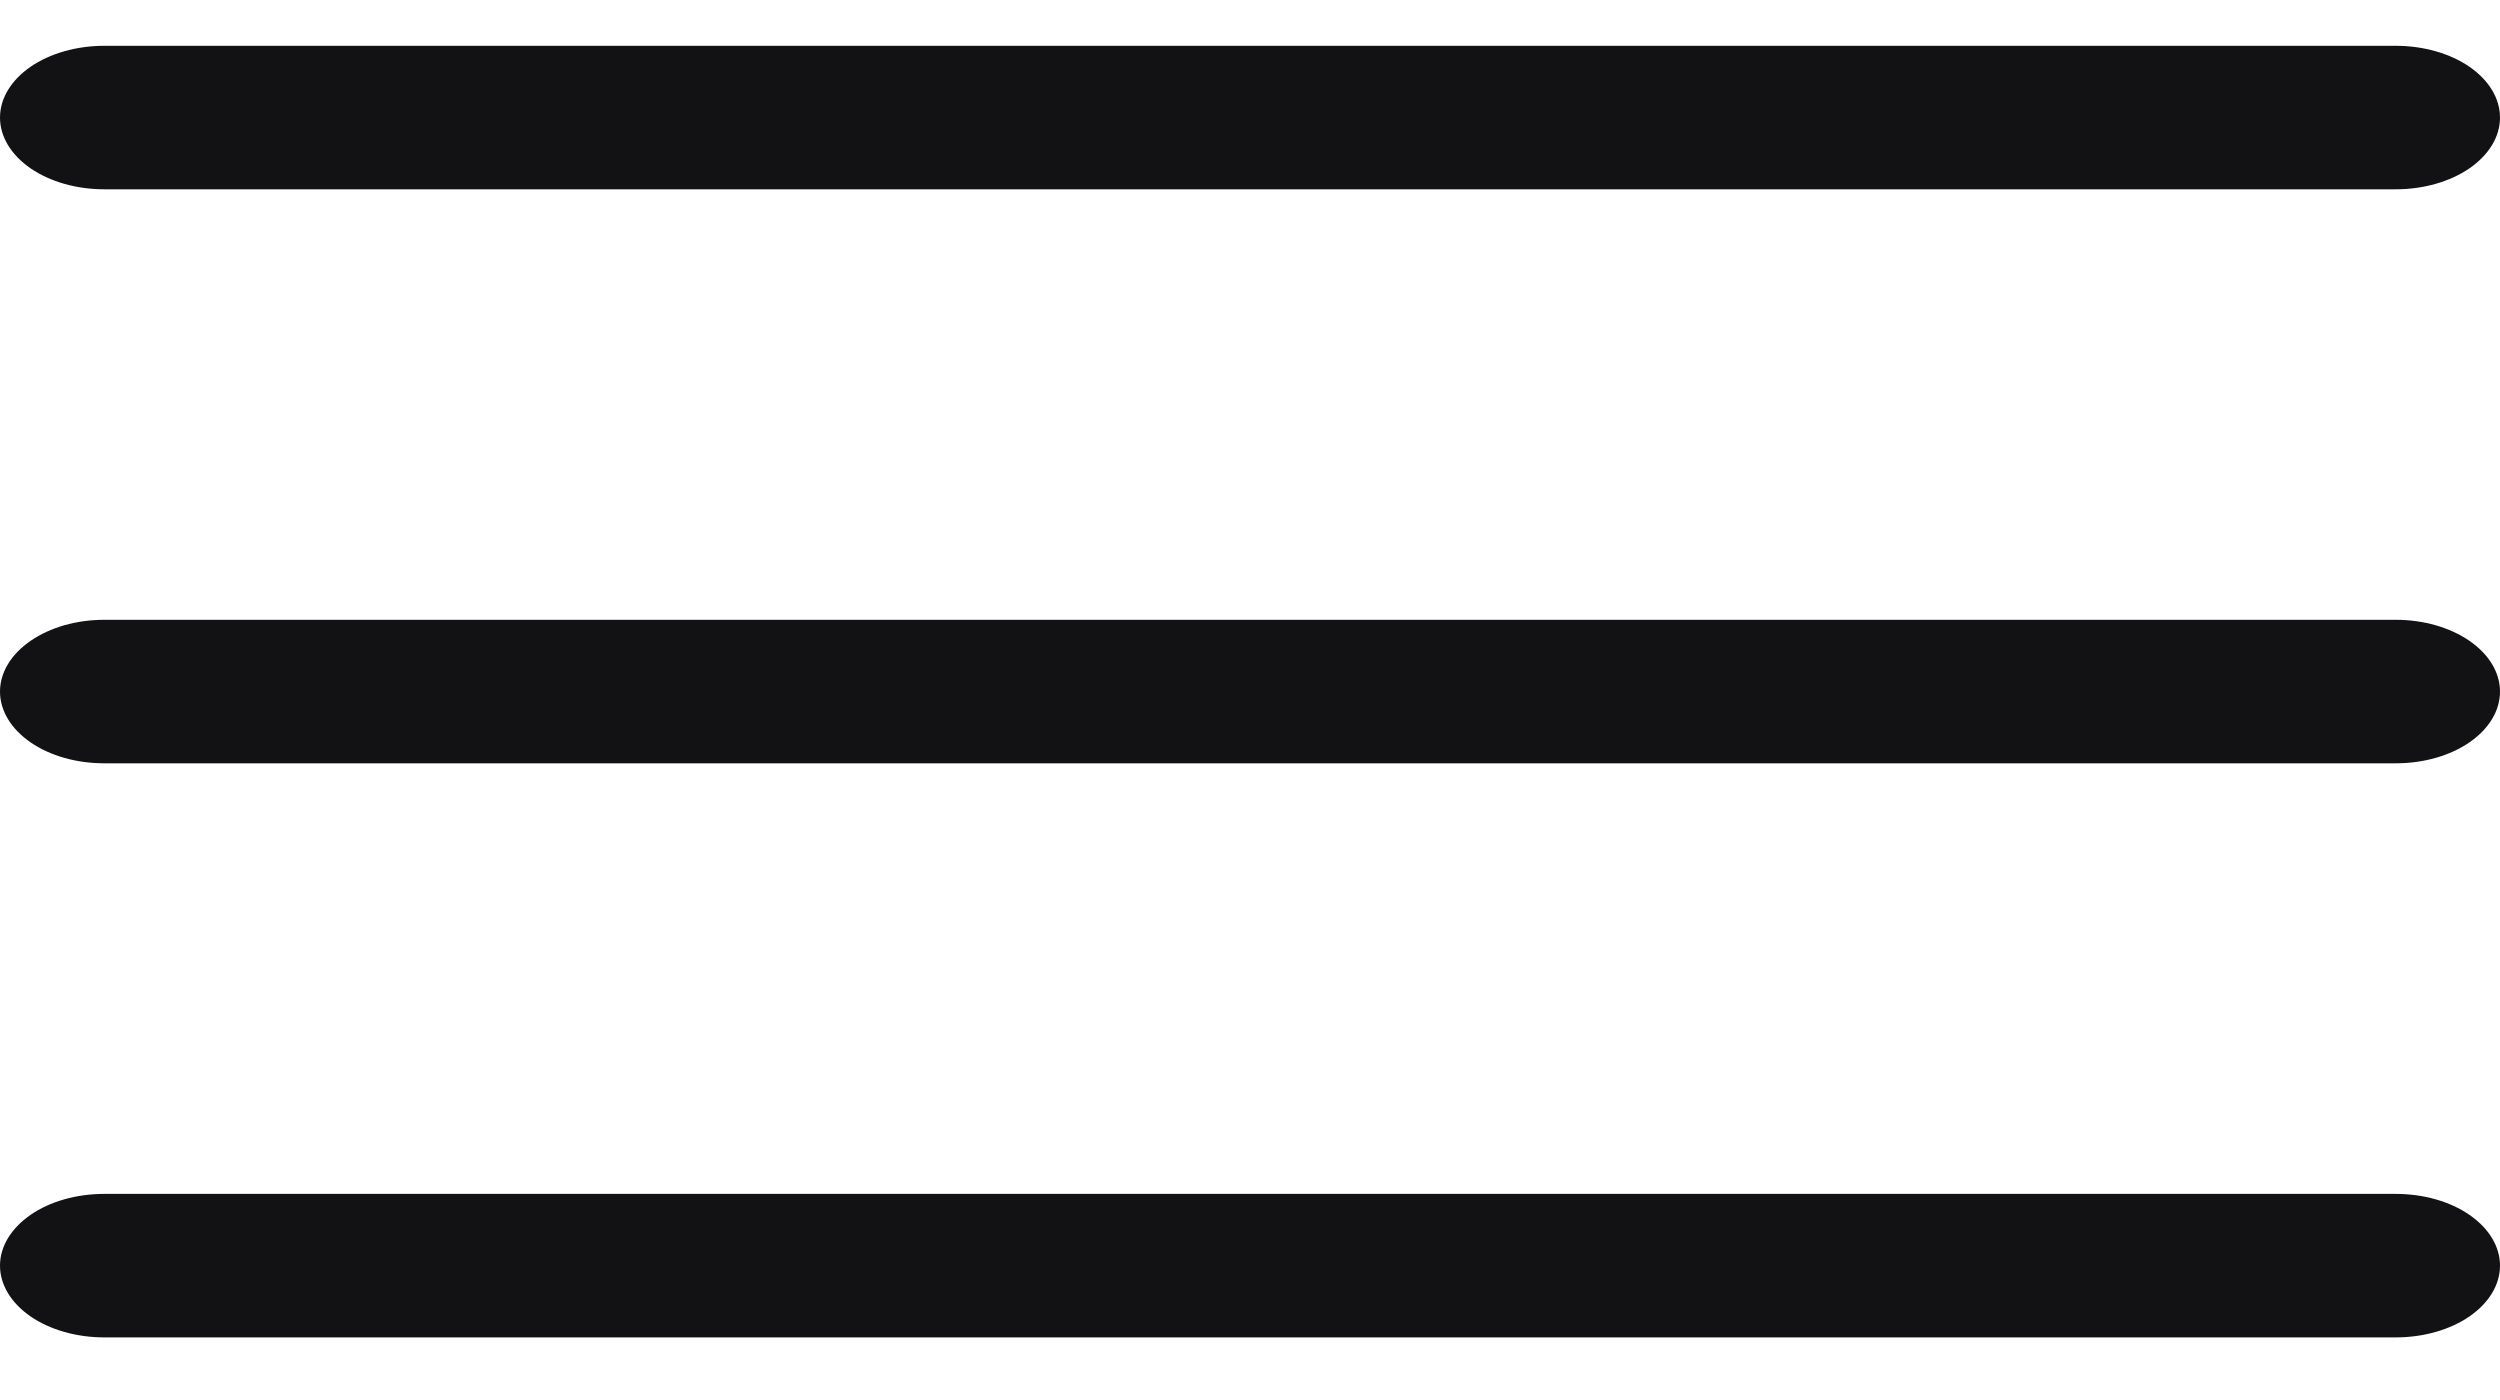
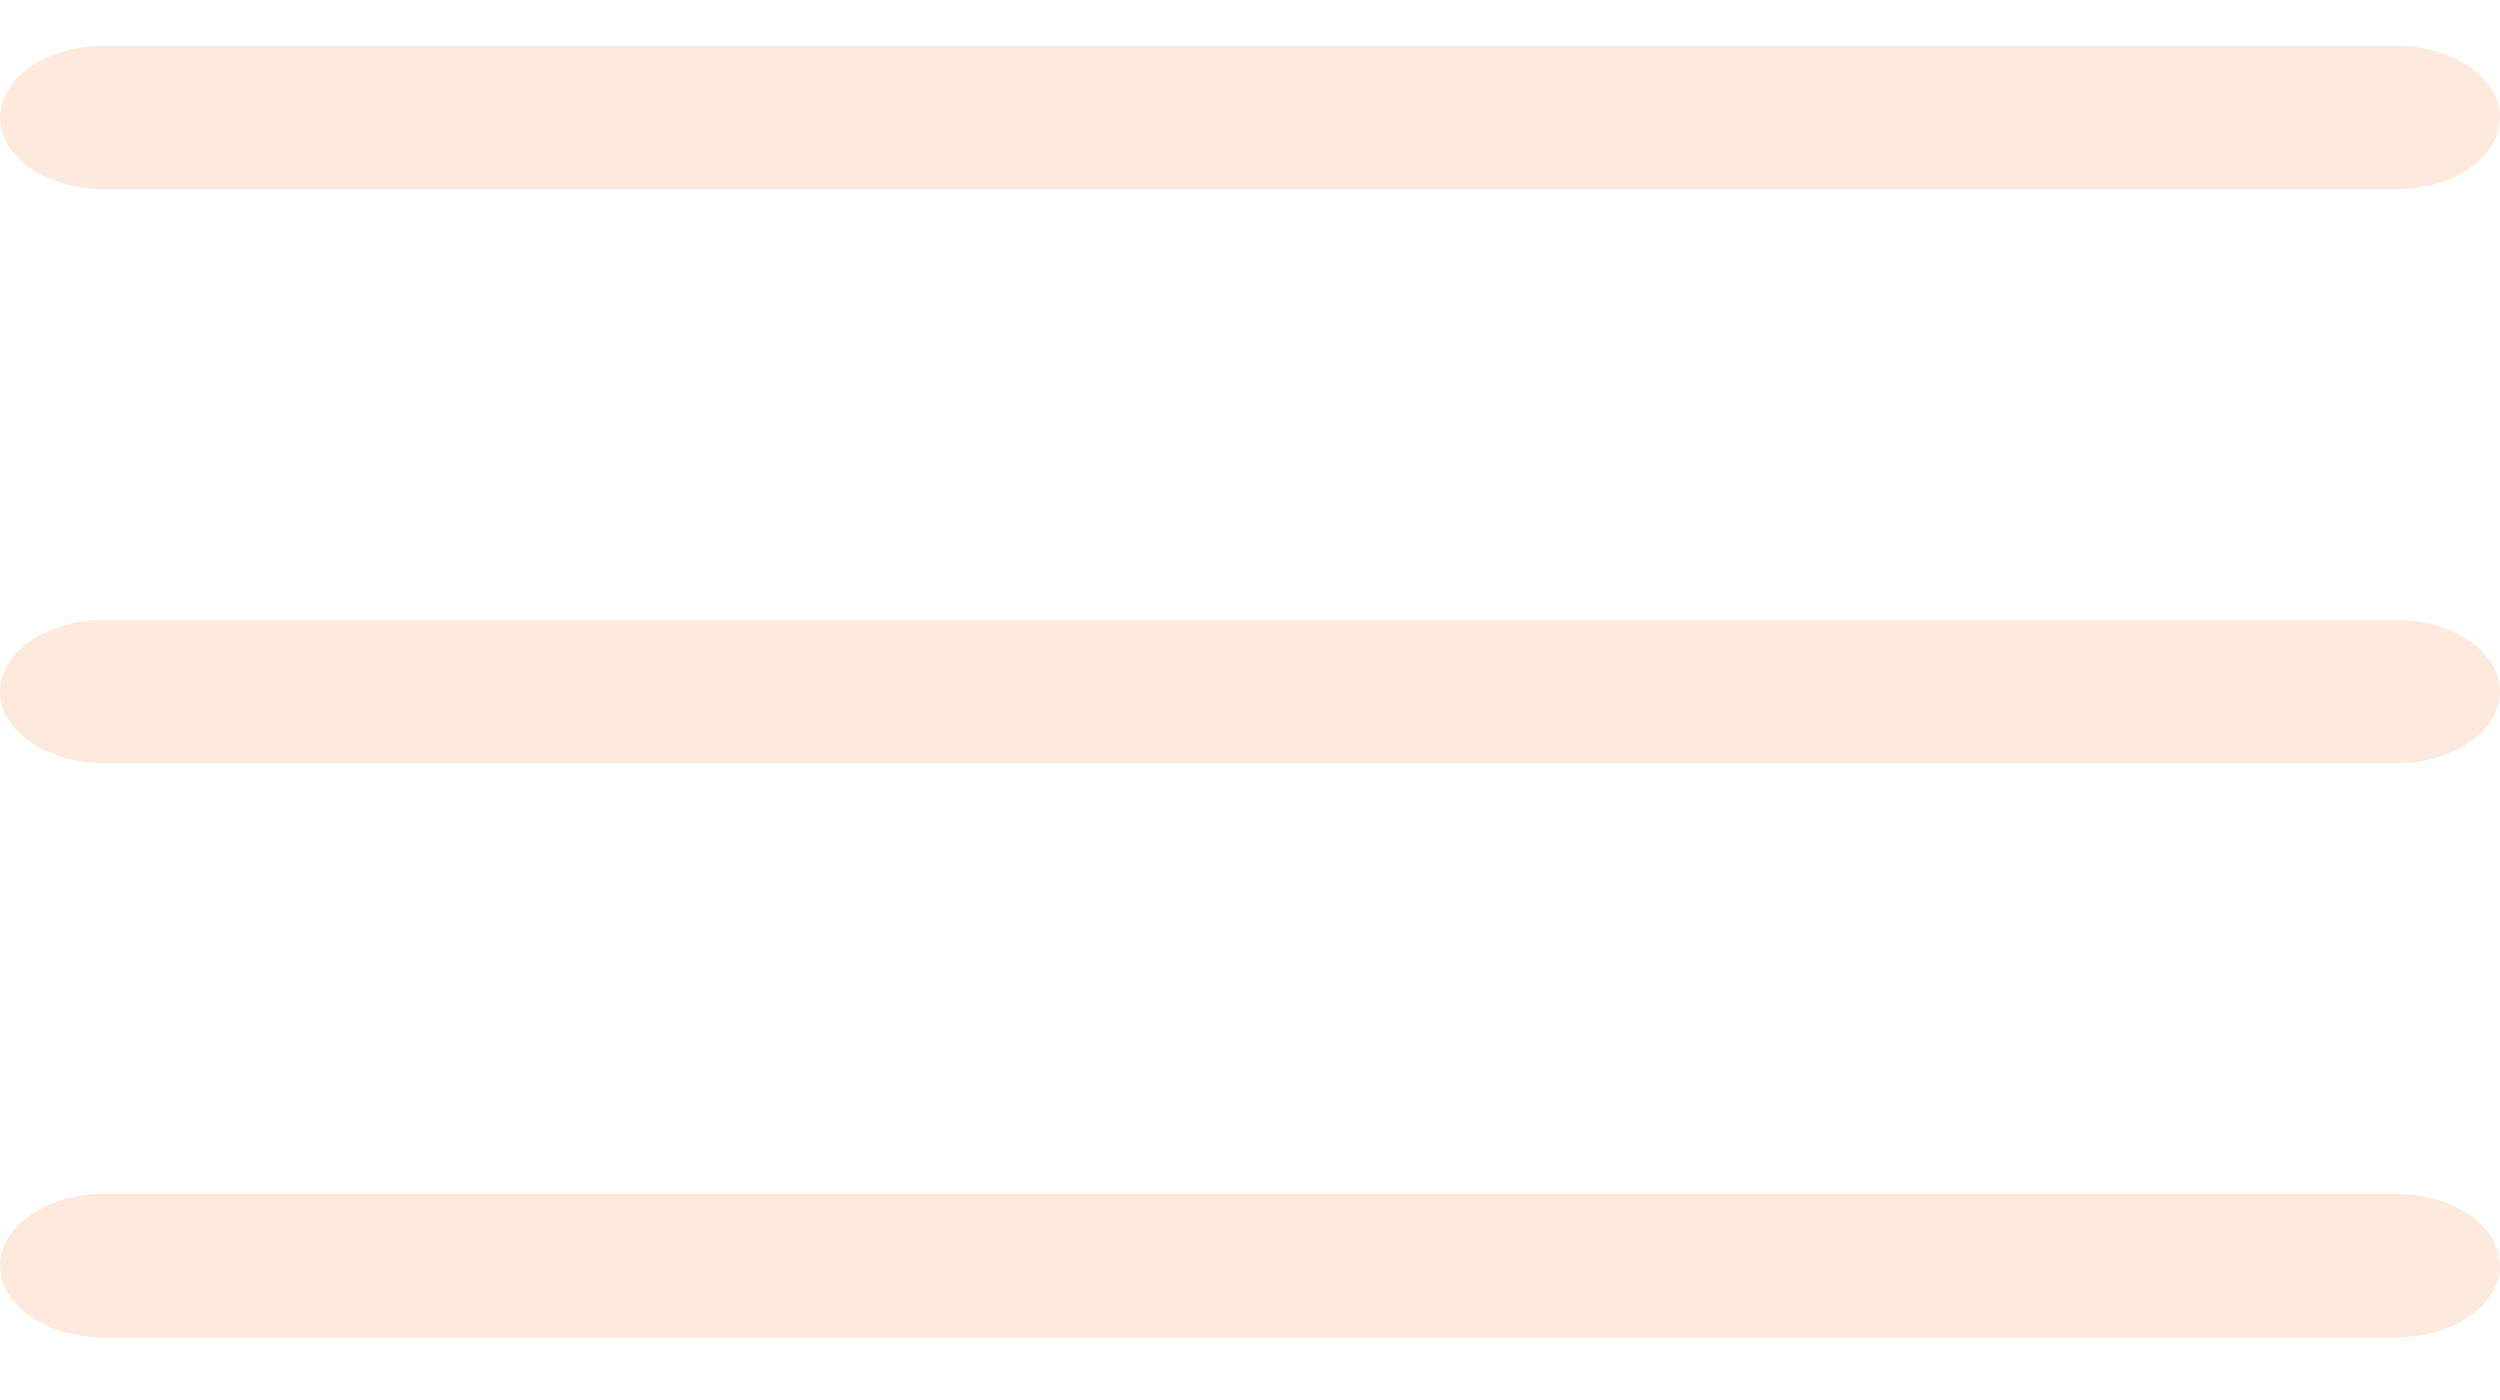
<svg xmlns="http://www.w3.org/2000/svg" width="25" height="14" viewBox="0 0 25 14" fill="none">
-   <path d="M25 6.916C25 7.106 24.89 7.289 24.695 7.423C24.5 7.558 24.235 7.633 23.958 7.633H1.042C0.765 7.633 0.5 7.558 0.305 7.423C0.11 7.289 0 7.106 0 6.916C0 6.726 0.11 6.543 0.305 6.409C0.5 6.274 0.765 6.198 1.042 6.198H23.958C24.235 6.198 24.5 6.274 24.695 6.409C24.89 6.543 25 6.726 25 6.916ZM1.042 1.893H23.958C24.235 1.893 24.5 1.817 24.695 1.683C24.89 1.548 25 1.366 25 1.176C25 0.985 24.89 0.803 24.695 0.668C24.5 0.534 24.235 0.458 23.958 0.458H1.042C0.765 0.458 0.5 0.534 0.305 0.668C0.11 0.803 0 0.985 0 1.176C0 1.366 0.11 1.548 0.305 1.683C0.5 1.817 0.765 1.893 1.042 1.893ZM23.958 11.939H1.042C0.765 11.939 0.5 12.014 0.305 12.149C0.11 12.284 0 12.466 0 12.656C0 12.847 0.11 13.029 0.305 13.164C0.5 13.298 0.765 13.374 1.042 13.374H23.958C24.235 13.374 24.5 13.298 24.695 13.164C24.89 13.029 25 12.847 25 12.656C25 12.466 24.89 12.284 24.695 12.149C24.5 12.014 24.235 11.939 23.958 11.939Z" fill="#121214" />
+   <path d="M25 6.916C25 7.106 24.89 7.289 24.695 7.423C24.5 7.558 24.235 7.633 23.958 7.633H1.042C0.765 7.633 0.5 7.558 0.305 7.423C0.11 7.289 0 7.106 0 6.916C0 6.726 0.11 6.543 0.305 6.409C0.5 6.274 0.765 6.198 1.042 6.198H23.958C24.235 6.198 24.5 6.274 24.695 6.409C24.89 6.543 25 6.726 25 6.916ZM1.042 1.893H23.958C24.235 1.893 24.5 1.817 24.695 1.683C24.89 1.548 25 1.366 25 1.176C25 0.985 24.89 0.803 24.695 0.668C24.5 0.534 24.235 0.458 23.958 0.458H1.042C0.765 0.458 0.5 0.534 0.305 0.668C0.11 0.803 0 0.985 0 1.176C0 1.366 0.11 1.548 0.305 1.683C0.5 1.817 0.765 1.893 1.042 1.893ZM23.958 11.939H1.042C0.765 11.939 0.5 12.014 0.305 12.149C0.11 12.284 0 12.466 0 12.656C0 12.847 0.11 13.029 0.305 13.164C0.5 13.298 0.765 13.374 1.042 13.374H23.958C24.235 13.374 24.5 13.298 24.695 13.164C24.89 13.029 25 12.847 25 12.656C25 12.466 24.89 12.284 24.695 12.149C24.5 12.014 24.235 11.939 23.958 11.939Z" fill="#FDEADC" />
</svg>
